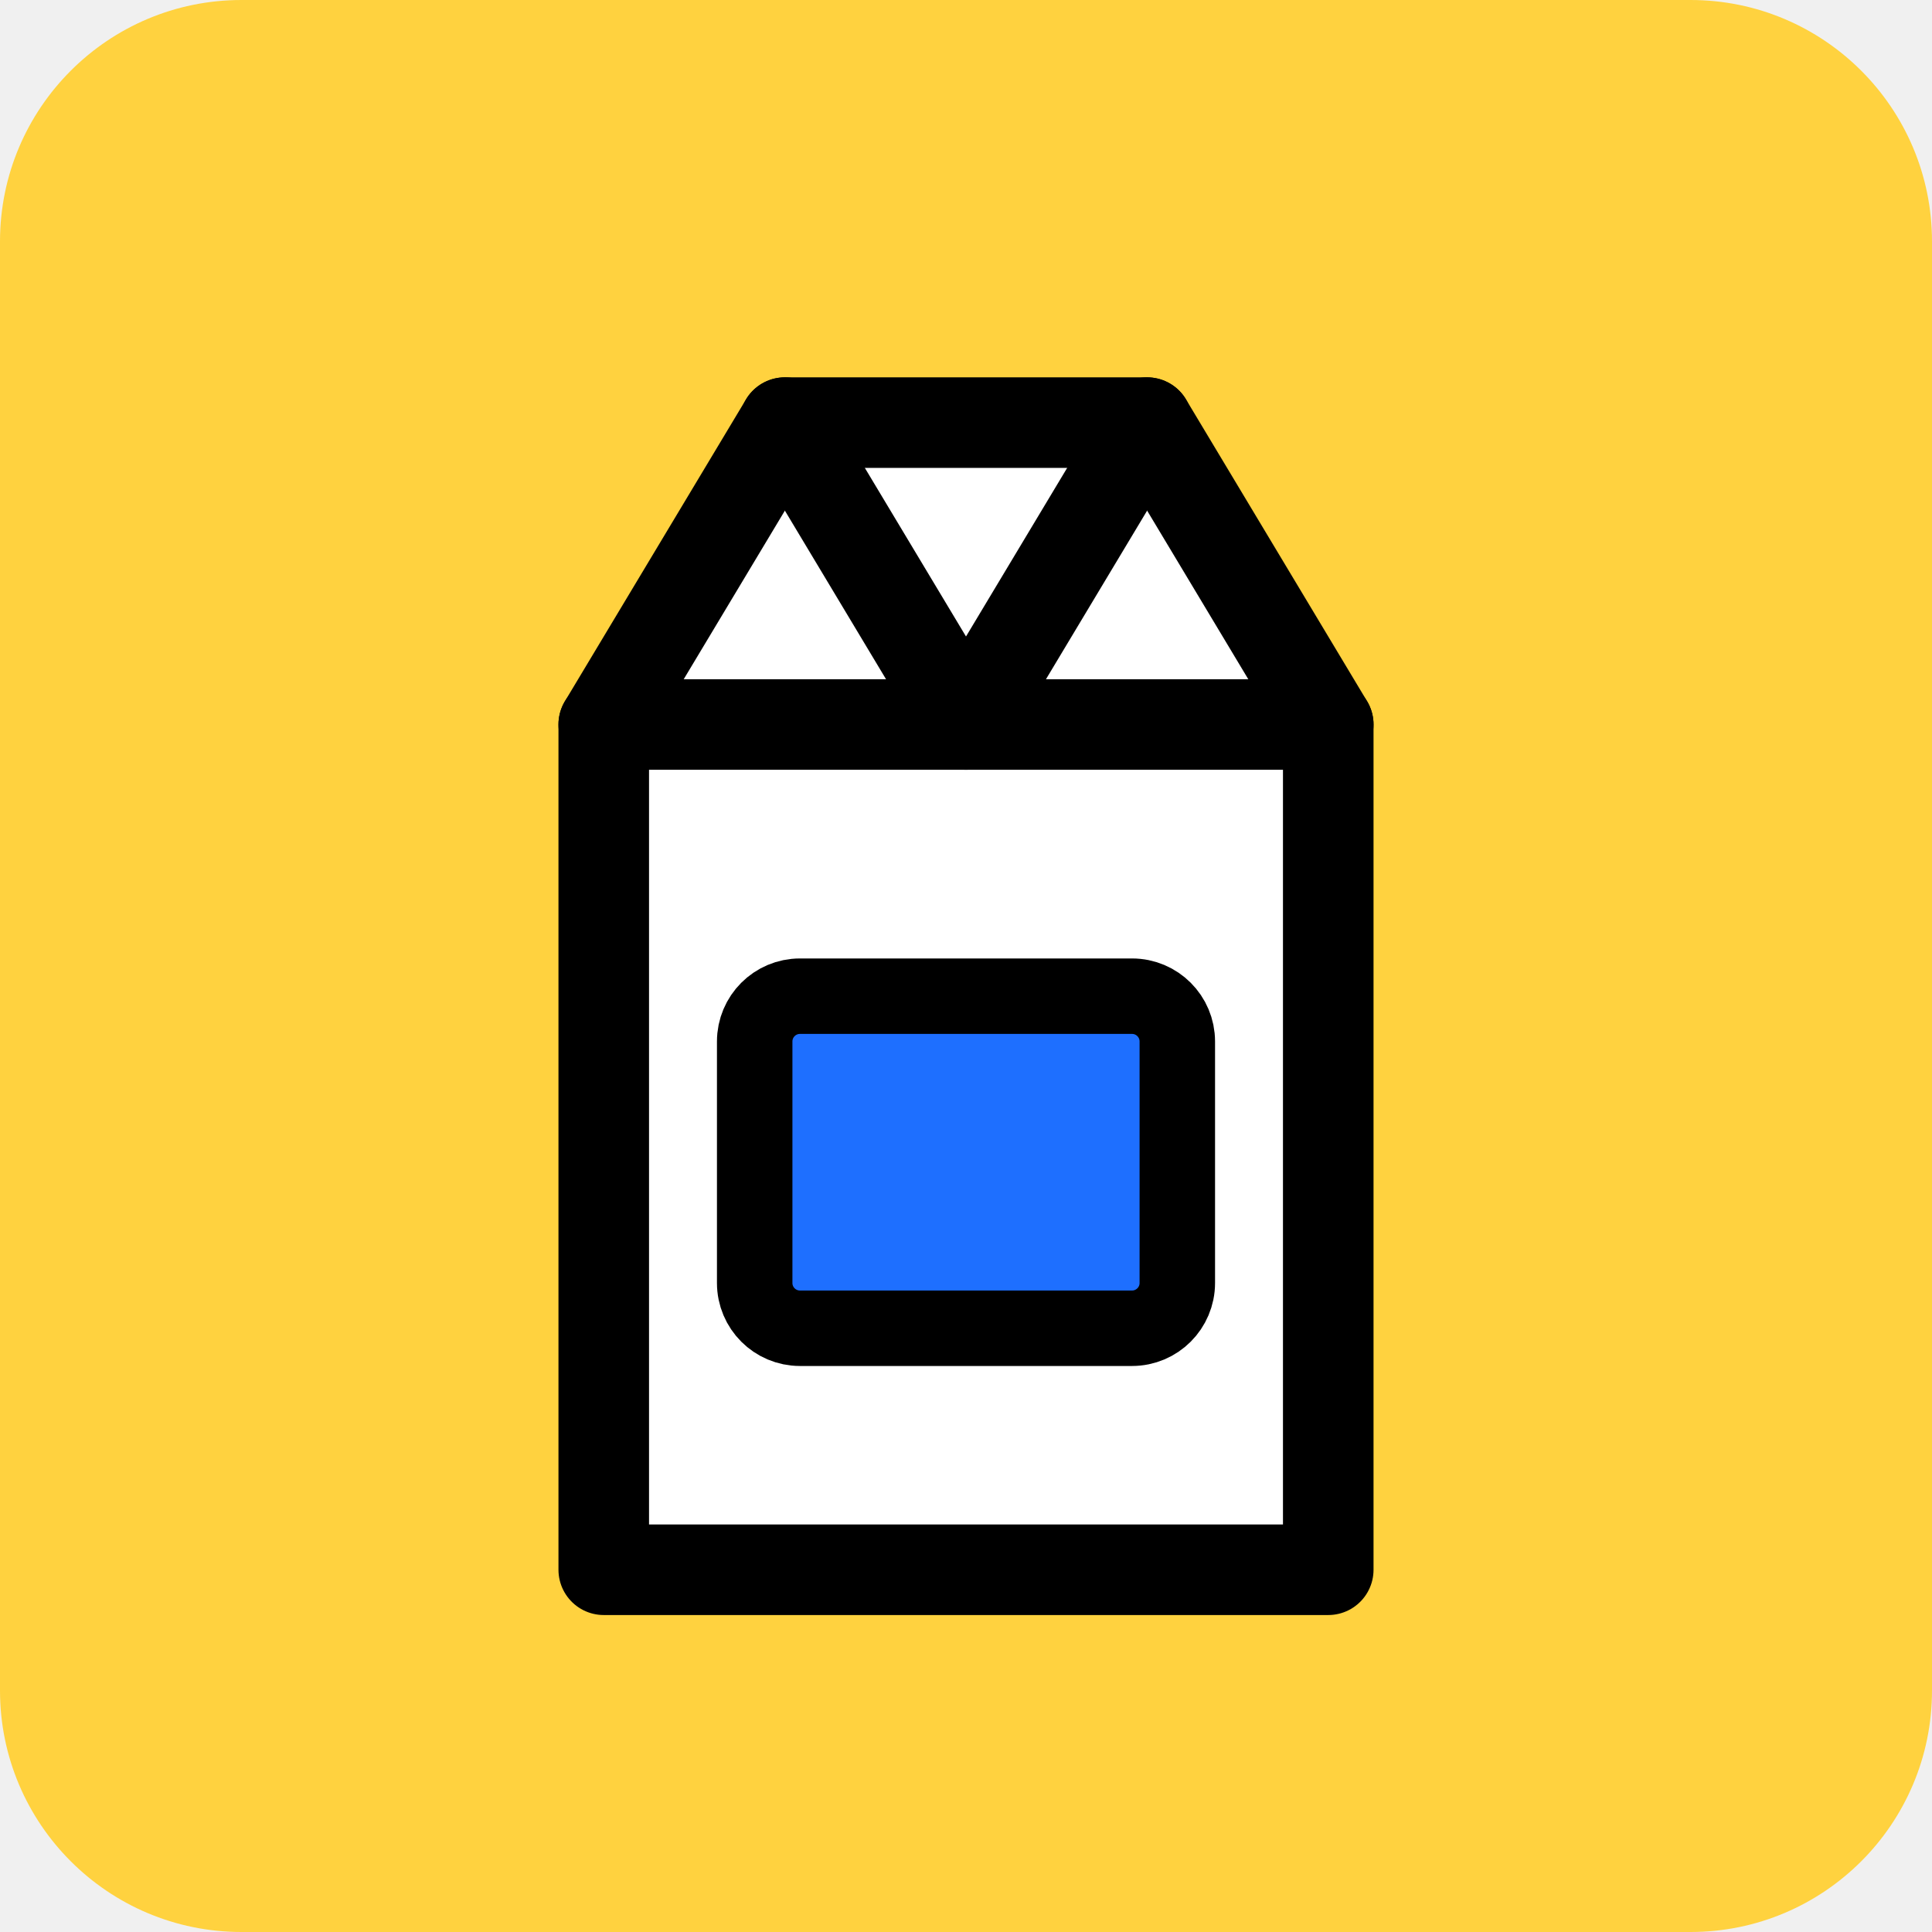
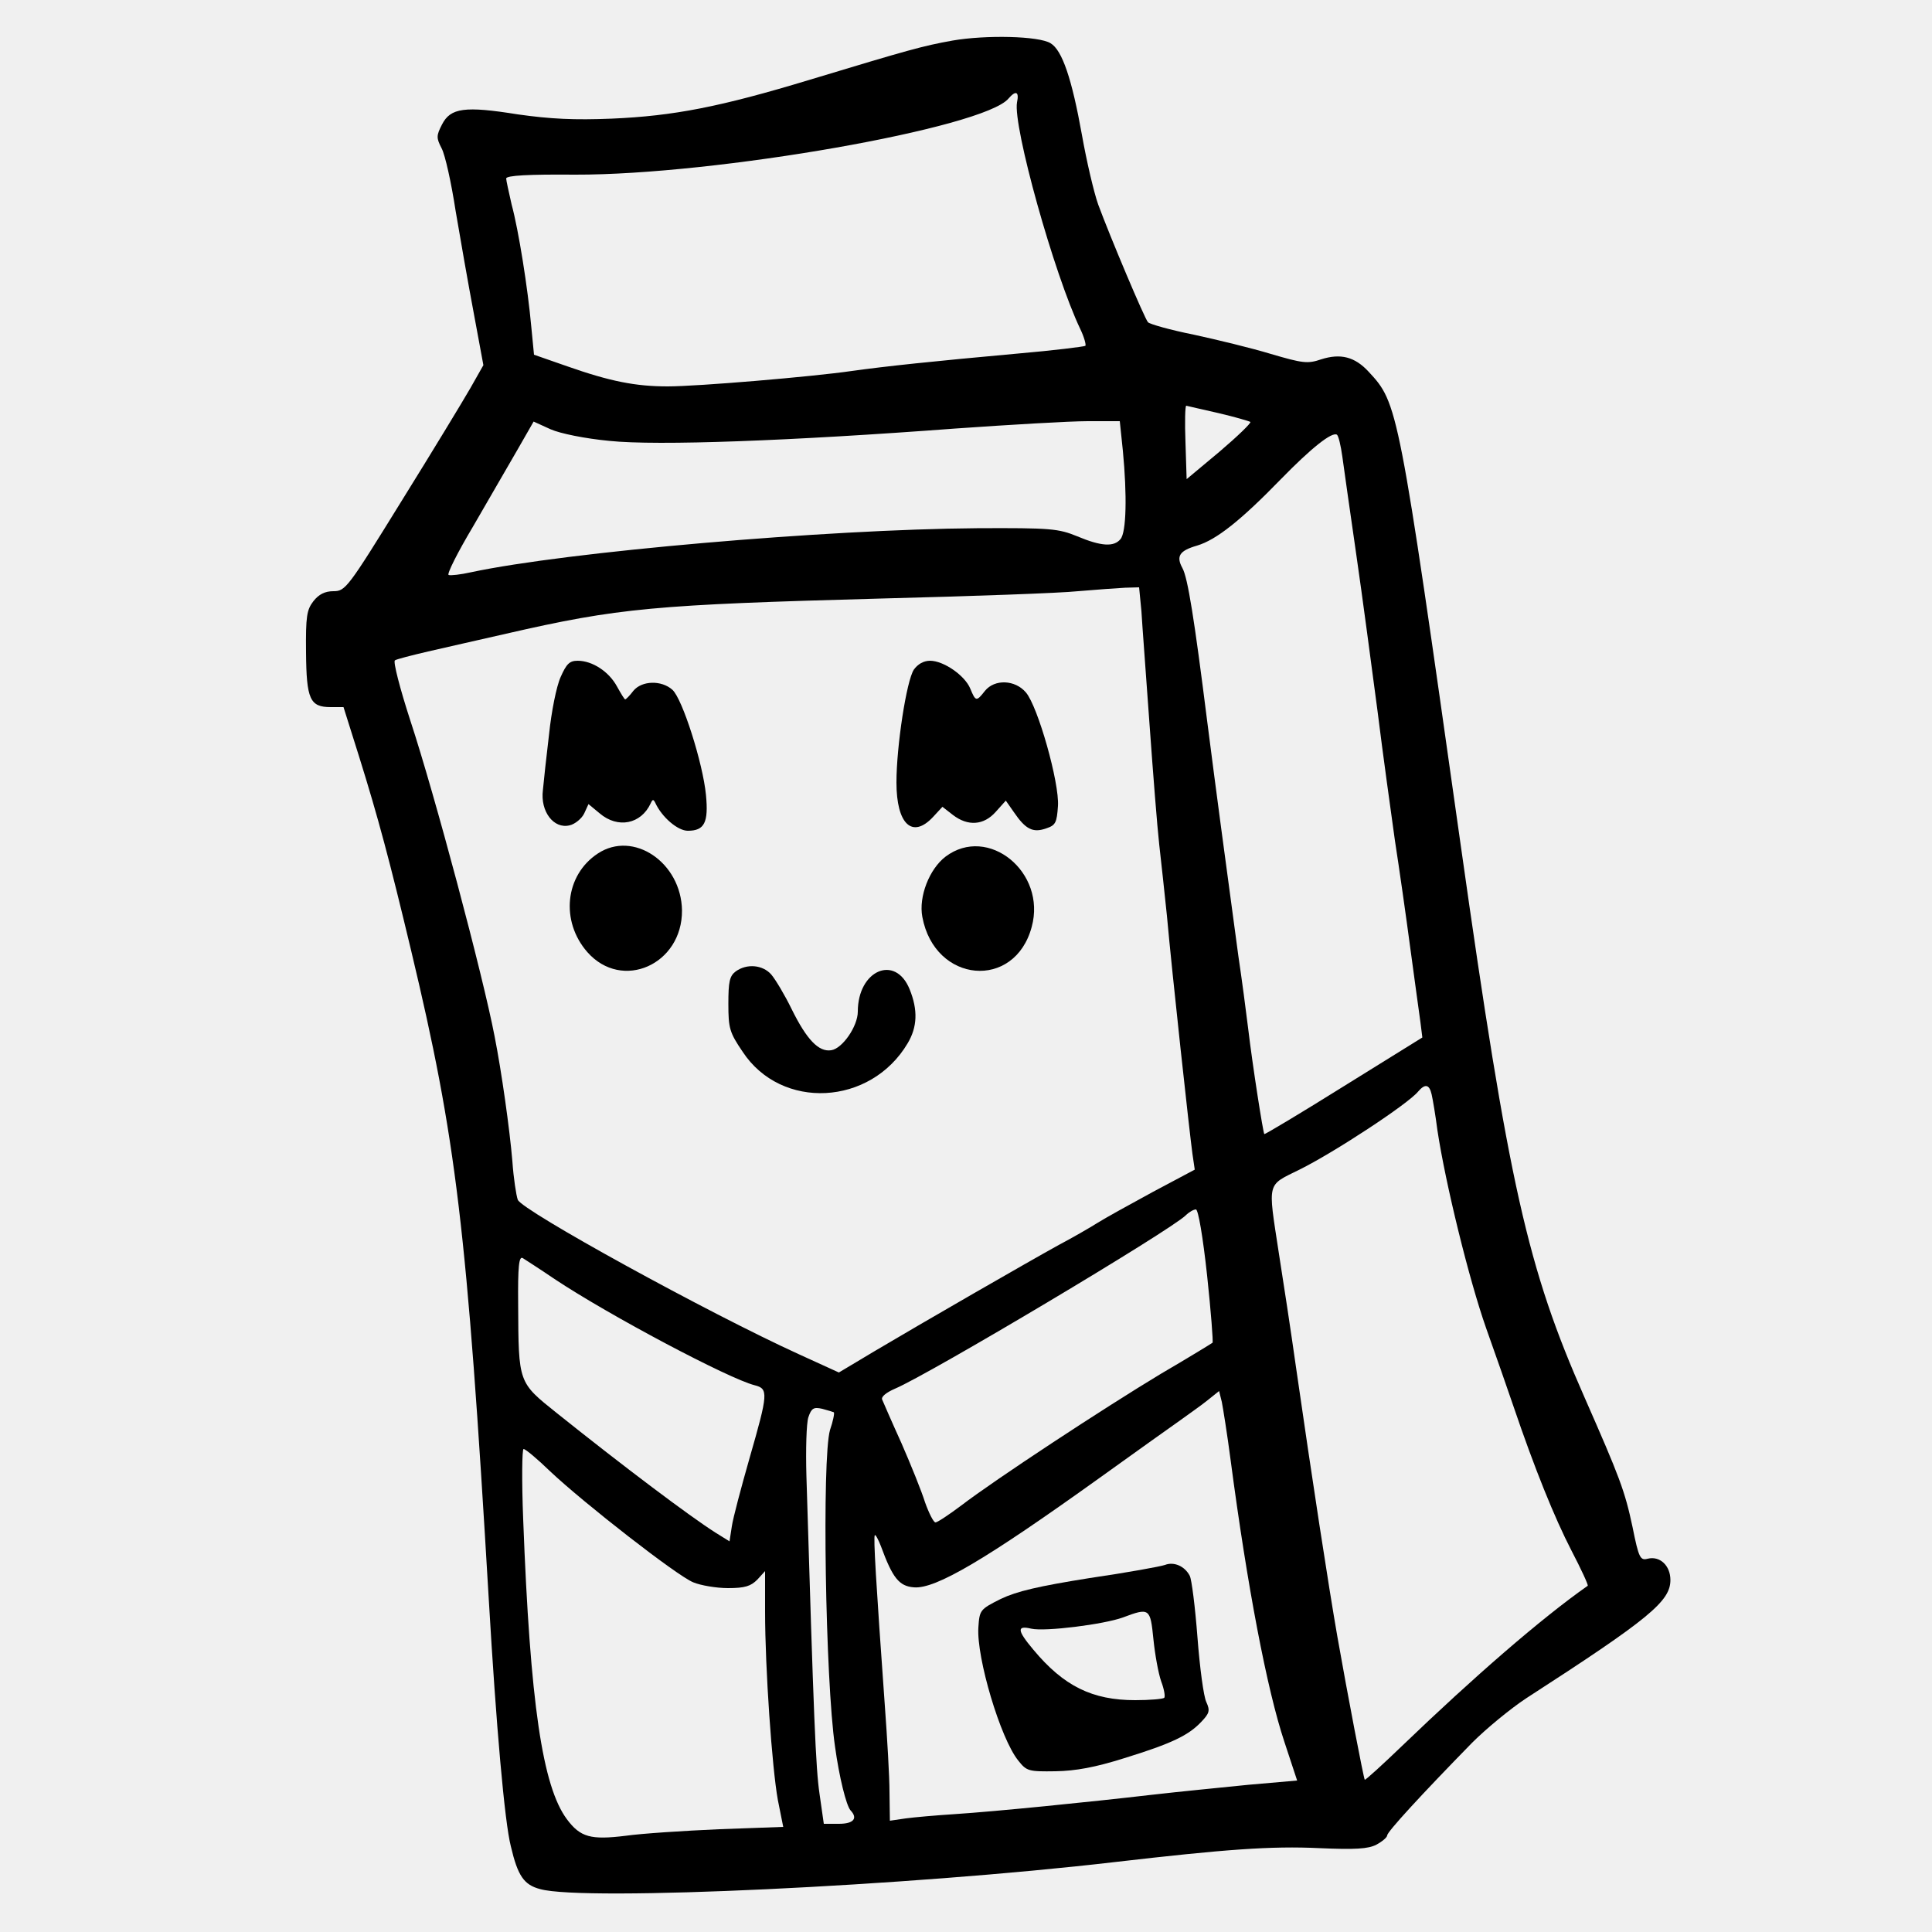
- <svg xmlns="http://www.w3.org/2000/svg" viewBox="0 0 64 64" width="64" height="64" role="img" aria-label="Milk Market">
-   <rect width="64" height="64" rx="8" fill="#FFD23F" />
-   <g fill="none" stroke="#000000" stroke-width="3" stroke-linejoin="round" stroke-linecap="round">
-     <path d="M20 24 L20 52 L44 52 L44 24 L38 14 L26 14 Z" fill="#FFFFFF" />
-     <path d="M26 14 L32 24 L38 14" />
-     <line x1="20" y1="24" x2="44" y2="24" />
+ <svg xmlns="http://www.w3.org/2000/svg" version="1.0" width="500pt" height="500pt" viewBox="0 0 500 500" preserveAspectRatio="xMidYMid meet">
+   <g transform="translate(0,500) scale(0.1,-0.1)" fill="#000000" stroke="none">
+     <path d="M2465 4895 c-78 -14 -113 -24 -368 -101 -234 -71 -354 -94 -513 -101 -98 -4 -159 -1 -244 11 -137 22 -174 17 -196 -26 -15 -29 -15 -35 -1 -62 9 -17 25 -89 36 -161 12 -71 33 -191 47 -265 l25 -135 -34 -60 c-19 -33 -99 -165 -178 -292 -139 -225 -145 -233 -176 -233 -22 0 -38 -8 -52 -26 -17 -22 -20 -39 -19 -132 1 -122 10 -142 64 -142 l33 0 40 -127 c50 -160 79 -269 135 -503 117 -490 144 -714 201 -1680 19 -326 41 -576 57 -638 18 -77 34 -100 76 -111 114 -32 955 8 1487 70 285 33 405 42 530 36 92 -4 126 -2 147 9 15 8 28 19 28 24 0 9 86 103 220 240 36 36 99 88 140 115 319 206 373 251 373 306 0 37 -27 63 -59 55 -19 -5 -23 2 -39 82 -20 94 -33 128 -124 335 -148 335 -196 548 -321 1432 -161 1138 -162 1141 -238 1223 -36 39 -73 48 -123 32 -35 -12 -48 -10 -130 14 -49 15 -140 37 -200 50 -60 12 -113 27 -118 32 -9 10 -98 221 -129 305 -11 31 -30 112 -42 180 -26 145 -51 219 -81 237 -30 19 -168 22 -254 7z m167 -160 c-11 -61 96 -445 164 -587 10 -21 15 -40 13 -43 -3 -2 -82 -12 -175 -20 -221 -20 -343 -33 -429 -45 -103 -15 -400 -40 -477 -40 -83 0 -149 13 -260 52 l-86 30 -7 72 c-9 100 -33 251 -51 317 -7 31 -14 62 -14 67 0 8 59 11 178 10 365 -1 1059 121 1122 197 19 22 28 18 22 -10z m521 -804 c43 -10 80 -21 83 -23 2 -3 -33 -37 -80 -77 l-85 -71 -3 95 c-2 52 -1 95 2 95 3 -1 40 -9 83 -19z m-1576 -72 c124 -13 470 0 896 32 142 10 296 19 342 19 l83 0 8 -77 c11 -115 9 -210 -6 -228 -17 -21 -50 -19 -112 7 -49 20 -68 22 -260 21 -390 -3 -1061 -61 -1309 -114 -27 -6 -53 -9 -58 -7 -5 2 23 58 63 125 39 67 90 156 114 197 l43 75 44 -20 c25 -11 89 -24 152 -30z m1897 -41 c4 -29 20 -143 36 -253 16 -110 40 -292 55 -405 14 -113 35 -263 45 -335 11 -71 29 -197 40 -280 11 -82 23 -168 26 -190 l5 -40 -203 -126 c-112 -70 -204 -125 -206 -124 -3 3 -30 174 -42 275 -5 41 -16 125 -25 185 -35 259 -57 422 -81 610 -33 262 -50 370 -64 395 -17 31 -7 45 38 58 50 15 113 65 217 172 79 81 132 123 145 115 4 -3 10 -28 14 -57z m-520 -400 c2 -35 12 -166 21 -293 9 -126 20 -266 25 -310 5 -44 14 -127 20 -185 13 -146 59 -566 66 -616 l6 -41 -109 -58 c-59 -32 -124 -68 -143 -80 -19 -12 -64 -38 -100 -57 -78 -43 -349 -199 -477 -275 l-92 -55 -103 47 c-235 107 -717 372 -728 400 -4 11 -11 56 -14 100 -7 83 -28 232 -46 323 -30 157 -155 626 -218 817 -27 83 -45 153 -40 156 4 3 43 13 86 23 42 10 133 30 202 46 292 67 384 75 970 91 233 6 463 14 510 19 47 4 102 8 122 9 l36 1 6 -62z m751 -1250 c3 -13 10 -54 15 -93 21 -139 82 -387 126 -512 25 -70 57 -162 71 -203 54 -159 106 -288 150 -373 25 -48 44 -89 42 -91 -120 -84 -297 -238 -479 -413 -52 -50 -96 -90 -98 -89 -3 4 -45 223 -71 371 -23 132 -66 412 -106 690 -14 99 -35 237 -46 306 -28 183 -31 170 54 212 89 44 281 170 307 202 18 21 29 19 35 -7z m-581 -469 c10 -94 16 -172 14 -174 -1 -1 -61 -38 -133 -80 -148 -89 -431 -275 -517 -341 -32 -24 -62 -44 -67 -44 -5 0 -17 24 -27 52 -9 29 -37 98 -61 153 -25 55 -47 106 -50 113 -3 7 10 18 33 28 88 37 714 410 753 449 8 8 20 15 26 15 6 0 18 -70 29 -171z m-1689 -9 c143 -95 451 -258 518 -275 36 -9 35 -21 -13 -188 -22 -77 -43 -156 -46 -177 l-6 -39 -37 23 c-66 42 -235 169 -410 309 -100 80 -99 77 -100 280 -1 100 2 127 12 121 6 -4 44 -28 82 -54z m1750 -470 c43 -326 94 -593 139 -728 l33 -100 -126 -11 c-69 -7 -182 -18 -251 -26 -164 -19 -403 -43 -510 -50 -47 -3 -104 -8 -126 -11 l-41 -6 -1 74 c0 40 -6 141 -12 223 -23 321 -30 438 -26 442 2 2 9 -11 16 -29 30 -82 47 -103 85 -106 56 -5 186 72 479 282 92 66 187 134 210 150 22 16 55 39 71 52 l30 24 7 -28 c3 -15 14 -83 23 -152z m-1027 125 c2 -2 -2 -23 -10 -46 -21 -73 -12 -648 13 -819 11 -80 29 -152 40 -165 20 -21 8 -35 -30 -35 l-39 0 -11 77 c-10 68 -15 193 -34 823 -2 69 0 137 5 152 8 24 14 27 36 22 15 -4 28 -8 30 -9z m-734 -153 c87 -82 328 -270 370 -287 19 -8 60 -15 90 -15 44 0 59 5 76 22 l20 22 0 -105 c0 -147 18 -404 33 -487 l14 -70 -166 -6 c-91 -4 -200 -11 -242 -17 -90 -11 -117 -4 -152 43 -63 85 -95 299 -113 776 -4 100 -3 182 1 182 5 0 36 -26 69 -58z" />
+     <path d="M1451 3248 c-11 -24 -24 -90 -30 -148 -7 -58 -14 -123 -16 -145 -7 -55 28 -101 69 -91 14 3 32 18 38 31 l11 24 29 -24 c47 -40 107 -28 132 26 5 11 7 11 12 1 17 -37 58 -72 84 -72 43 0 54 21 47 93 -8 82 -61 249 -87 272 -28 25 -79 24 -101 -3 -9 -12 -19 -22 -21 -22 -2 0 -11 15 -21 33 -21 39 -64 67 -102 67 -21 0 -29 -8 -44 -42z" />
+     <path d="M2365 3267 c-19 -29 -45 -198 -45 -292 0 -108 41 -147 95 -89 l24 26 27 -21 c39 -30 80 -27 111 8 l26 29 21 -30 c30 -44 49 -54 83 -42 25 8 28 15 31 58 4 60 -52 258 -83 294 -28 33 -81 35 -106 4 -22 -28 -24 -28 -38 6 -14 34 -69 72 -104 72 -17 0 -32 -9 -42 -23z" />
+     <path d="M1547 2791 c-85 -56 -97 -175 -27 -255 90 -102 246 -32 245 108 -2 124 -126 208 -218 147z" />
+     <path d="M2447 2783 c-42 -32 -70 -104 -60 -156 32 -172 239 -190 283 -26 39 142 -113 265 -223 182z" />
+     <path d="M1904 2486 c-16 -12 -19 -27 -19 -84 0 -63 3 -74 37 -124 100 -152 331 -140 427 22 25 42 27 86 5 140 -37 91 -134 49 -134 -58 0 -38 -40 -96 -69 -100 -32 -5 -63 27 -102 106 -18 37 -42 77 -53 90 -22 25 -63 29 -92 8z" />
+     <path d="M3015 950 c-11 -4 -99 -20 -195 -34 -132 -21 -188 -34 -230 -54 -54 -27 -55 -29 -58 -74 -5 -78 57 -287 103 -344 22 -28 27 -29 97 -28 52 1 102 10 178 34 123 38 166 59 199 94 21 22 23 29 13 51 -7 14 -17 89 -23 168 -6 78 -15 150 -20 159 -13 25 -41 37 -64 28z m-30 -192 c4 -40 13 -89 20 -109 8 -21 11 -40 8 -43 -4 -3 -37 -6 -75 -6 -111 0 -185 36 -264 131 -42 50 -43 63 -5 54 36 -8 187 11 237 29 69 26 71 24 79 -56z" />
  </g>
-   <rect x="25" y="33" width="14" height="11" rx="1.5" fill="#1E6FFF" stroke="#000000" stroke-width="2.5" />
</svg>
